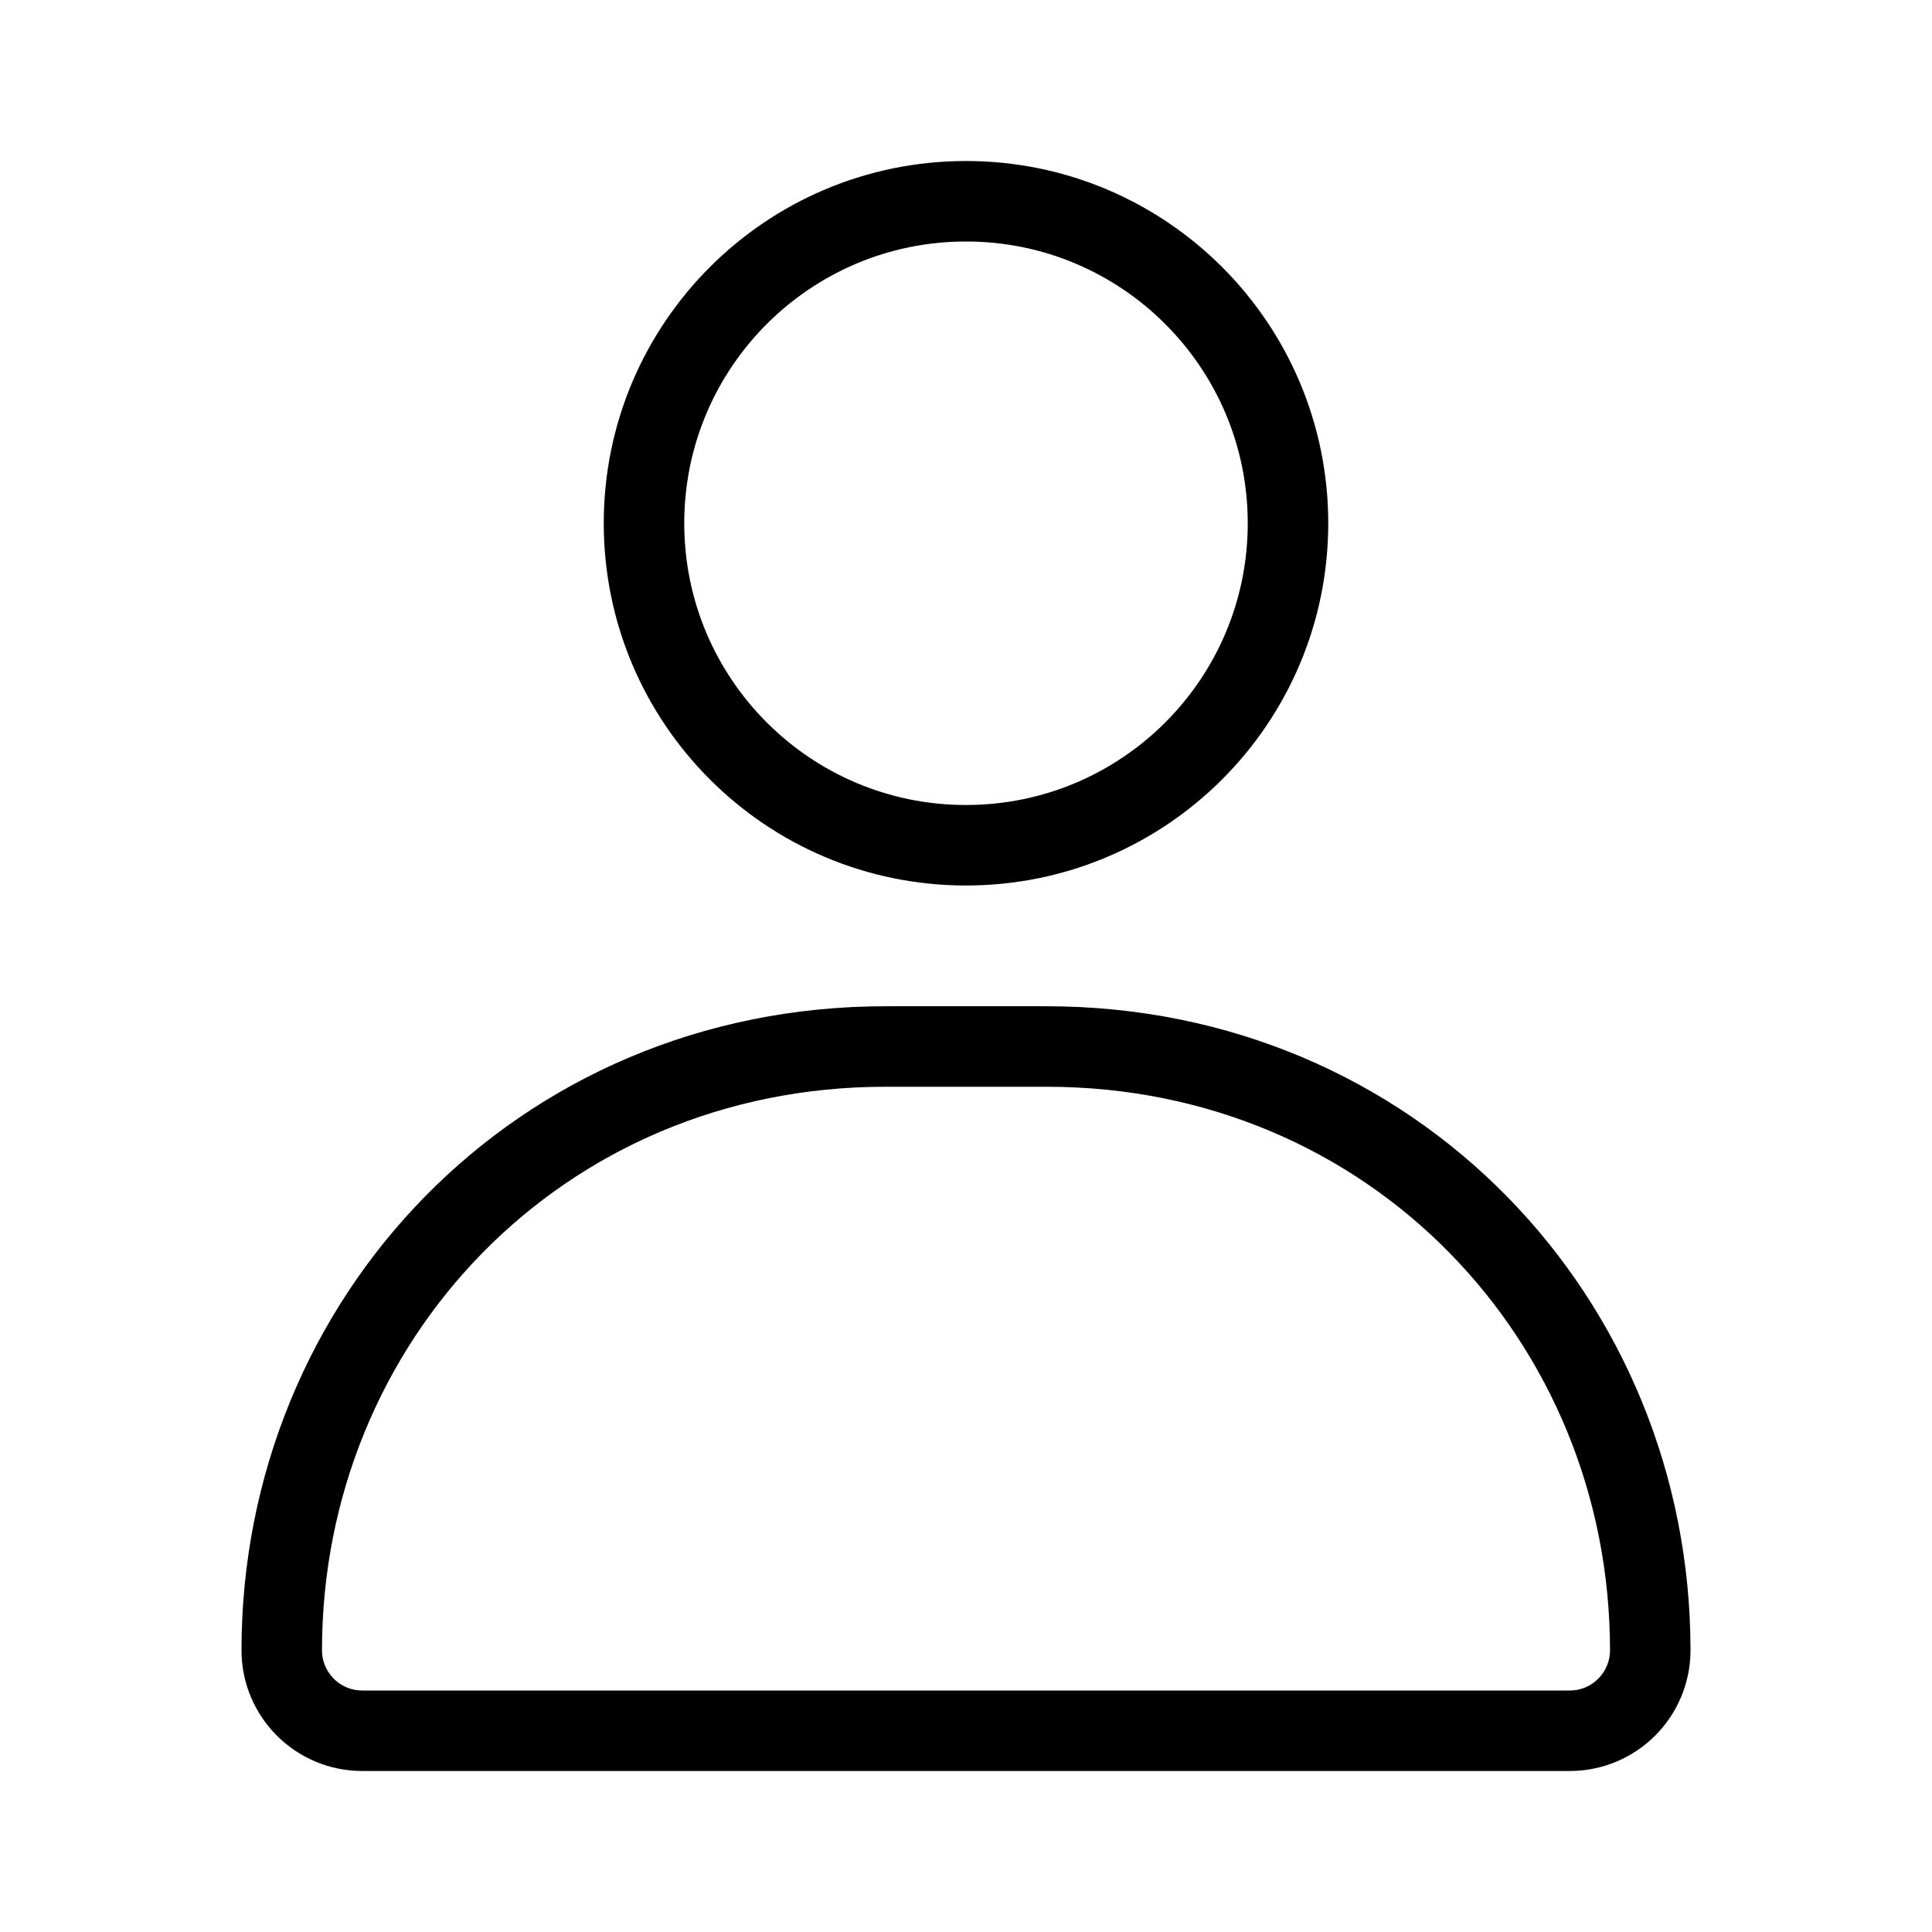
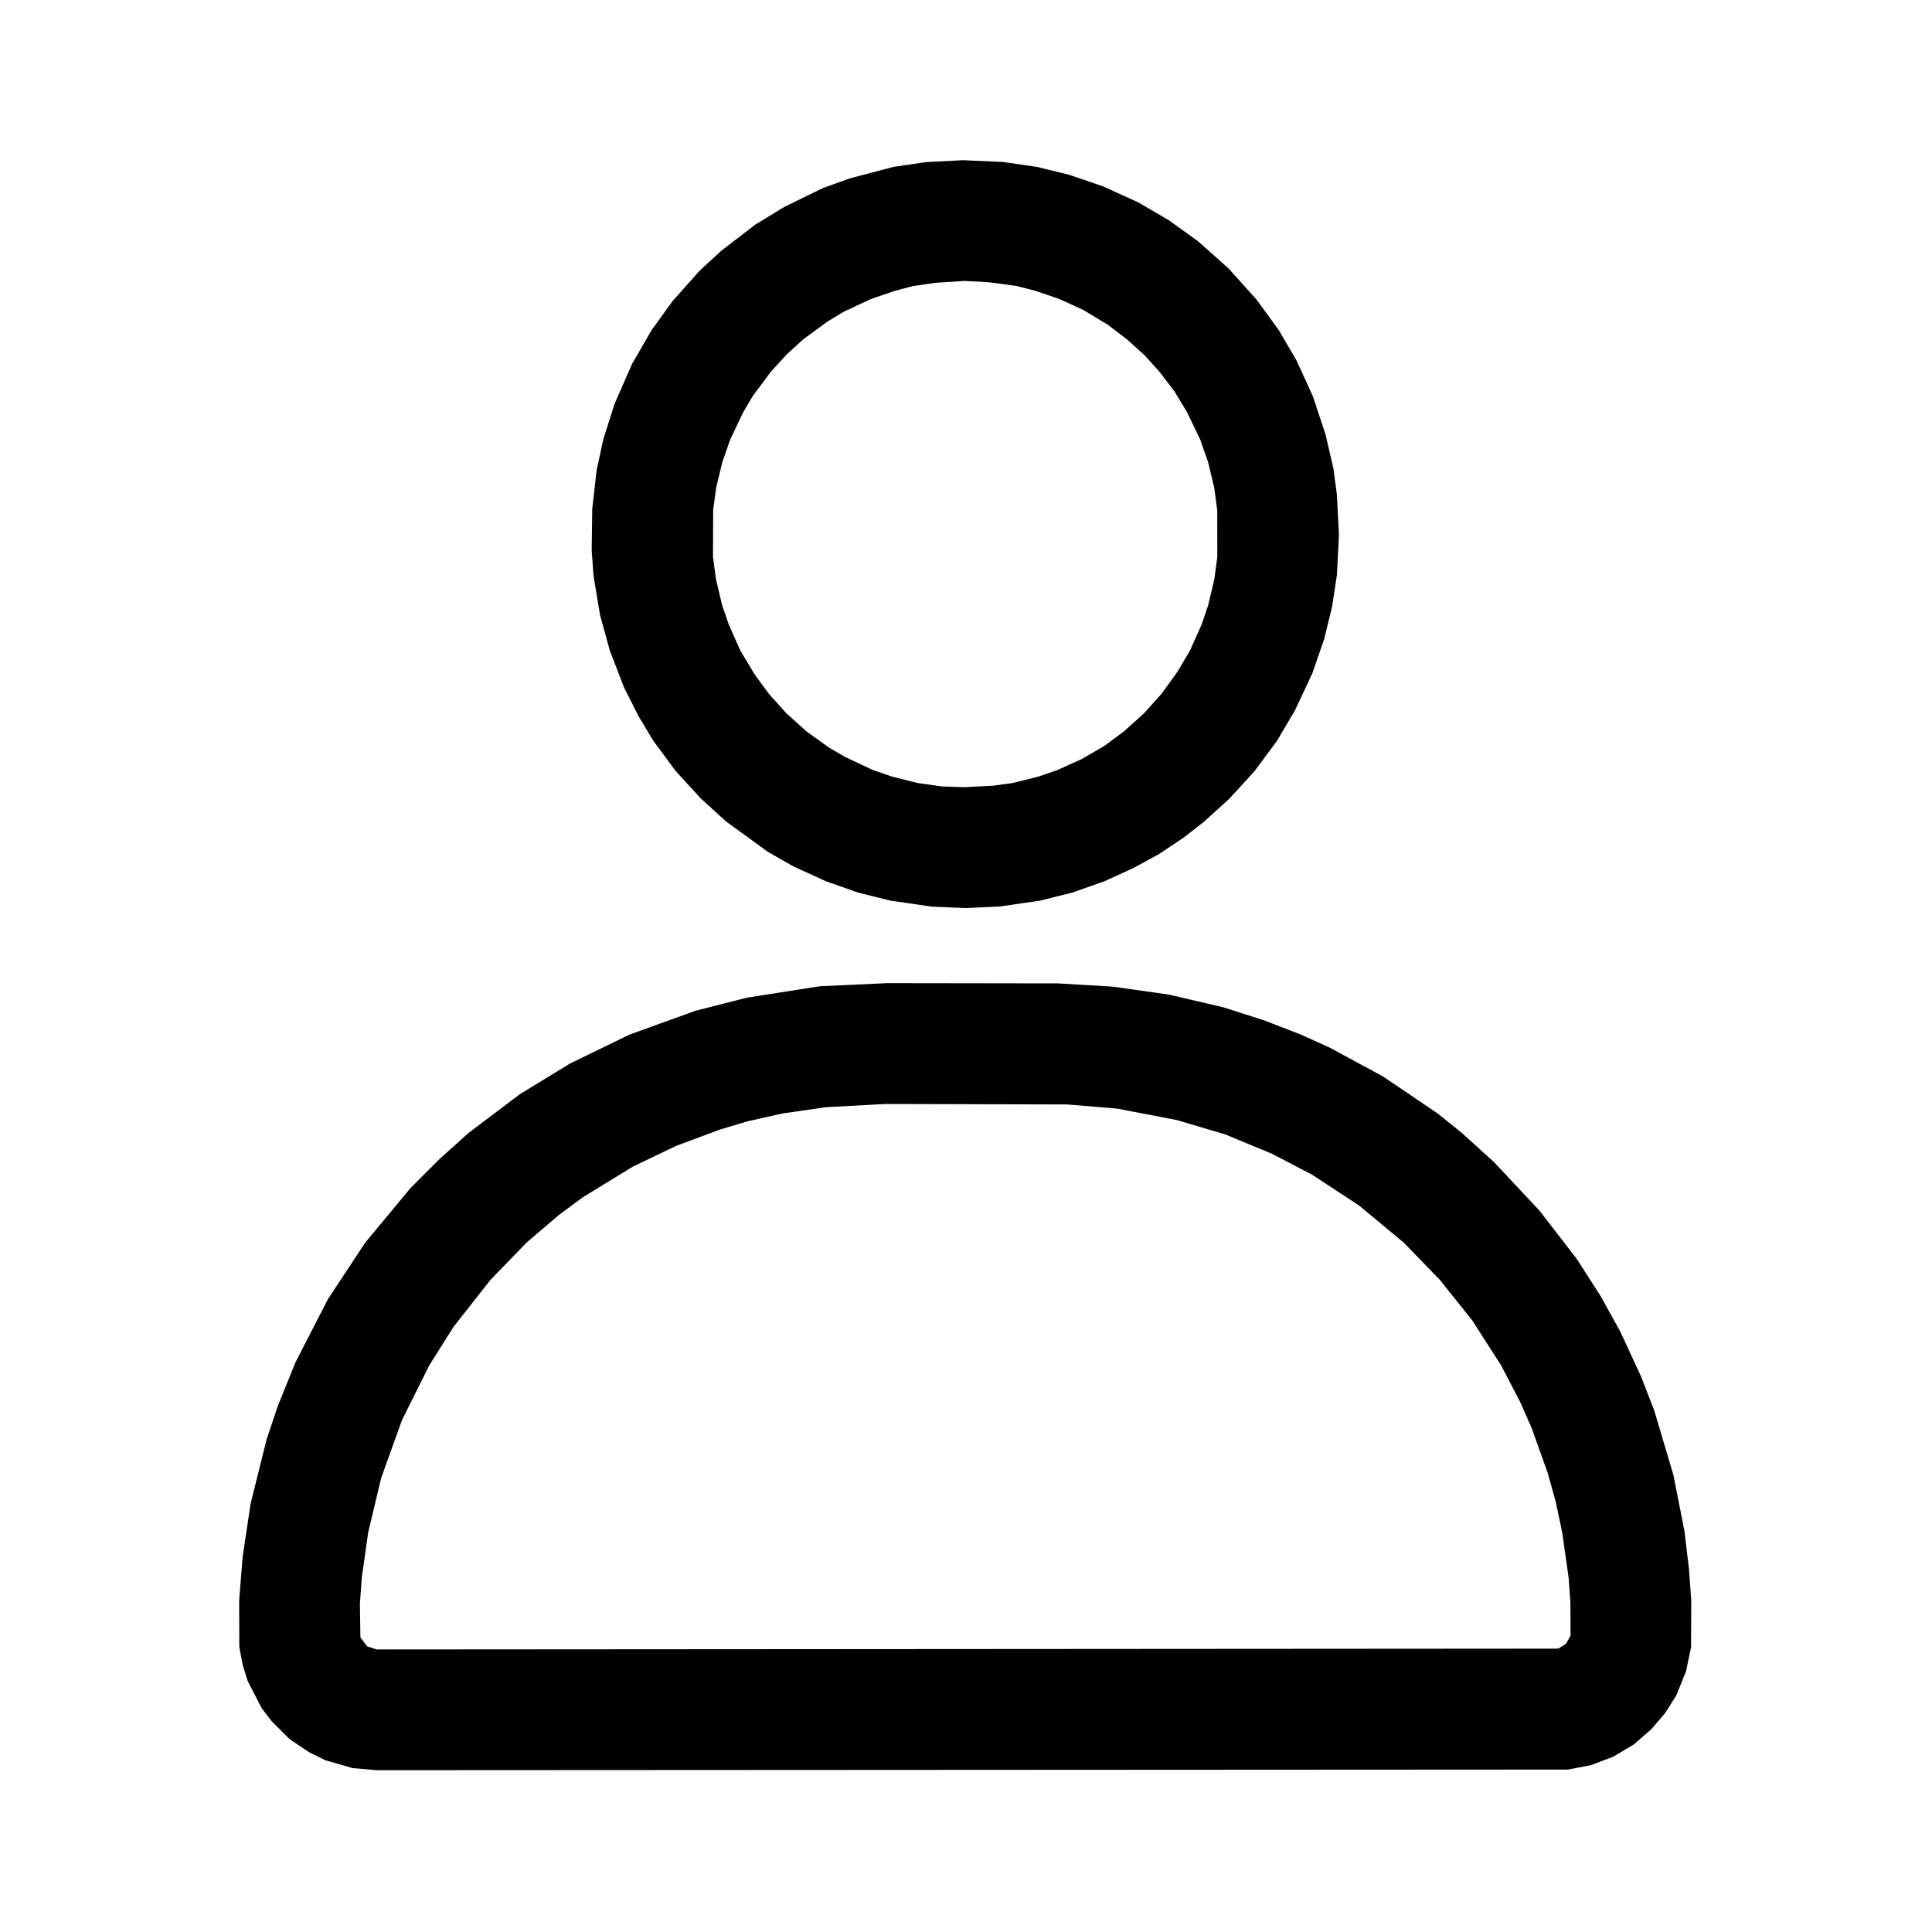
- <svg xmlns="http://www.w3.org/2000/svg" width="24" height="24" viewBox="0 0 24 24" fill="none" stroke="currentColor" stroke-width="1" stroke-linecap="round" stroke-linejoin="round">
-   <path d="M12 2.5A4 4 0 1 1 12 10.5A4 4 0 1 1 12 2.5Z" />
-   <path d="M4.5 21.5H19.5A1 1 0 0 0 20.5 20.5C20.5 16.4 17.3 13 13 13H11C6.7 13 3.5 16.4 3.5 20.5A1 1 0 0 0 4.5 21.5Z" />
+ <svg xmlns="http://www.w3.org/2000/svg" width="24" height="24" viewBox="0 0 24 24">
+   <path fill="currentColor" fill-rule="evenodd" d="M12.420 11.261L12.000 11.280L11.580 11.263L11.060 11.188L10.660 11.088L10.260 10.947L9.860 10.765L9.540 10.583L9.020 10.205L8.707 9.920L8.395 9.580L8.114 9.200L7.934 8.900L7.752 8.540L7.575 8.080L7.454 7.640L7.374 7.160L7.350 6.840L7.357 6.320L7.412 5.840L7.494 5.460L7.633 5.020L7.852 4.520L8.095 4.100L8.355 3.740L8.694 3.360L8.960 3.115L9.380 2.792L9.740 2.572L10.220 2.337L10.560 2.215L11.100 2.073L11.500 2.014L11.960 1.990L12.460 2.012L12.880 2.073L13.280 2.171L13.700 2.314L14.140 2.514L14.520 2.736L14.880 2.995L15.260 3.333L15.608 3.720L15.885 4.100L16.107 4.480L16.308 4.920L16.467 5.400L16.564 5.820L16.607 6.140L16.633 6.640L16.608 7.140L16.547 7.540L16.449 7.940L16.304 8.360L16.089 8.820L15.865 9.200L15.584 9.580L15.273 9.920L14.960 10.205L14.700 10.408L14.400 10.608L14.080 10.783L13.720 10.947L13.320 11.088L12.920 11.188L12.420 11.261ZM12.338 9.760L12.580 9.727L12.900 9.647L13.140 9.564L13.440 9.428L13.720 9.265L13.960 9.087L14.212 8.860L14.428 8.620L14.630 8.340L14.783 8.080L14.926 7.760L15.008 7.520L15.084 7.200L15.122 6.920L15.121 6.340L15.084 6.060L15.007 5.740L14.909 5.460L14.746 5.120L14.588 4.860L14.405 4.620L14.220 4.415L14.000 4.216L13.760 4.033L13.460 3.852L13.160 3.714L12.860 3.612L12.620 3.551L12.280 3.506L11.980 3.490L11.620 3.513L11.340 3.554L11.120 3.612L10.820 3.714L10.480 3.873L10.280 3.994L9.980 4.214L9.775 4.400L9.574 4.620L9.351 4.920L9.233 5.120L9.071 5.460L8.973 5.740L8.896 6.060L8.859 6.340L8.857 6.920L8.895 7.200L8.971 7.520L9.054 7.760L9.196 8.080L9.376 8.380L9.552 8.620L9.768 8.860L10.020 9.087L10.300 9.288L10.500 9.404L10.840 9.564L11.080 9.647L11.400 9.727L11.700 9.769L11.980 9.779L12.338 9.760ZM19.480 21.982L4.680 21.990L4.380 21.964L4.040 21.866L3.840 21.767L3.600 21.606L3.373 21.380L3.251 21.220L3.076 20.880L3.014 20.680L2.973 20.460L2.971 19.880L3.014 19.340L3.113 18.680L3.312 17.880L3.453 17.460L3.672 16.920L4.073 16.140L4.534 15.440L5.098 14.760L5.460 14.398L5.820 14.074L6.460 13.591L7.080 13.212L7.820 12.852L8.640 12.556L9.280 12.393L10.180 12.252L11.020 12.213L13.140 12.216L13.820 12.256L14.520 12.355L15.200 12.514L15.700 12.674L16.160 12.852L16.520 13.015L17.180 13.372L17.860 13.833L18.160 14.074L18.560 14.437L19.125 15.040L19.588 15.640L19.883 16.100L20.127 16.540L20.386 17.100L20.549 17.520L20.787 18.320L20.925 19.020L20.982 19.500L21.009 19.880L21.007 20.460L20.945 20.760L20.824 21.060L20.685 21.280L20.514 21.480L20.300 21.667L20.040 21.823L19.760 21.928L19.480 21.982ZM19.357 20.480L19.453 20.420L19.510 20.320L19.508 19.900L19.486 19.600L19.407 19.040L19.327 18.660L19.227 18.300L19.027 17.740L18.886 17.420L18.647 16.960L18.287 16.400L17.887 15.900L17.440 15.438L16.880 14.973L16.300 14.593L15.800 14.332L15.220 14.092L14.620 13.914L13.880 13.772L13.260 13.720L11.000 13.714L10.260 13.754L9.720 13.832L9.280 13.931L8.940 14.033L8.400 14.234L7.860 14.493L7.240 14.873L6.940 15.095L6.540 15.437L6.092 15.900L5.636 16.480L5.333 16.960L4.994 17.640L4.735 18.360L4.573 19.040L4.494 19.600L4.471 19.920L4.477 20.340L4.560 20.451L4.680 20.490L19.357 20.480Z" />
</svg>
